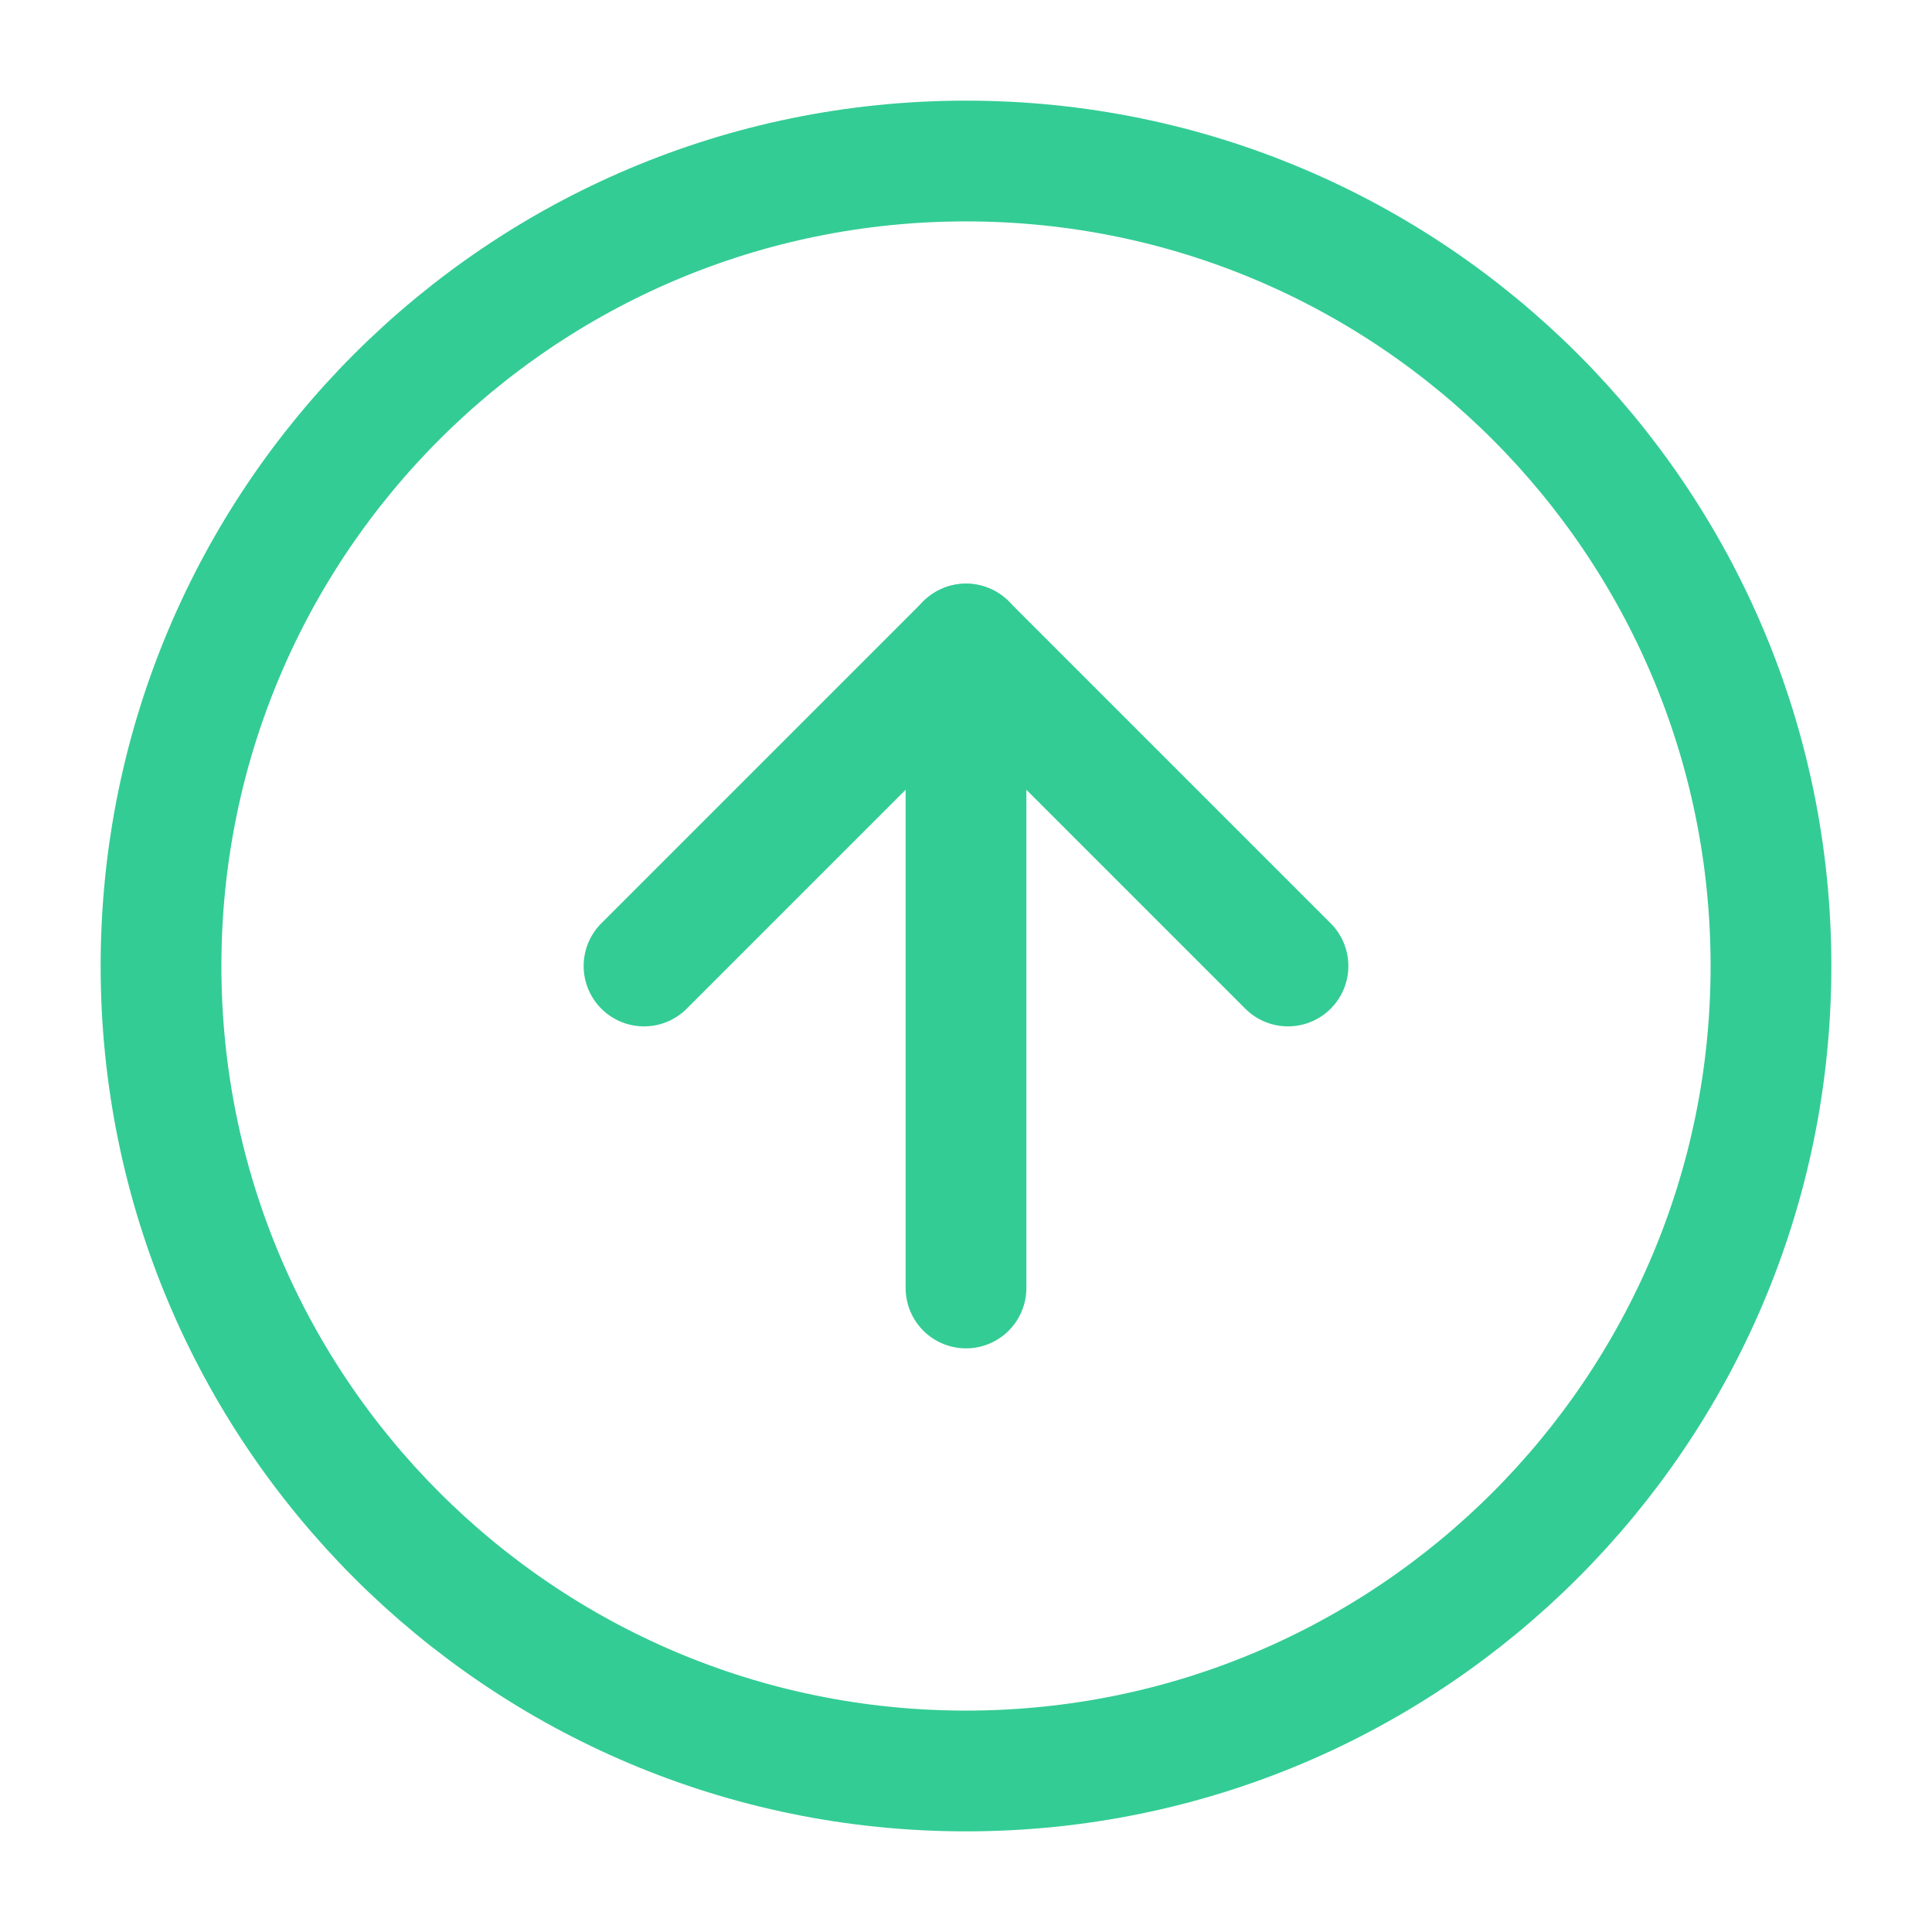
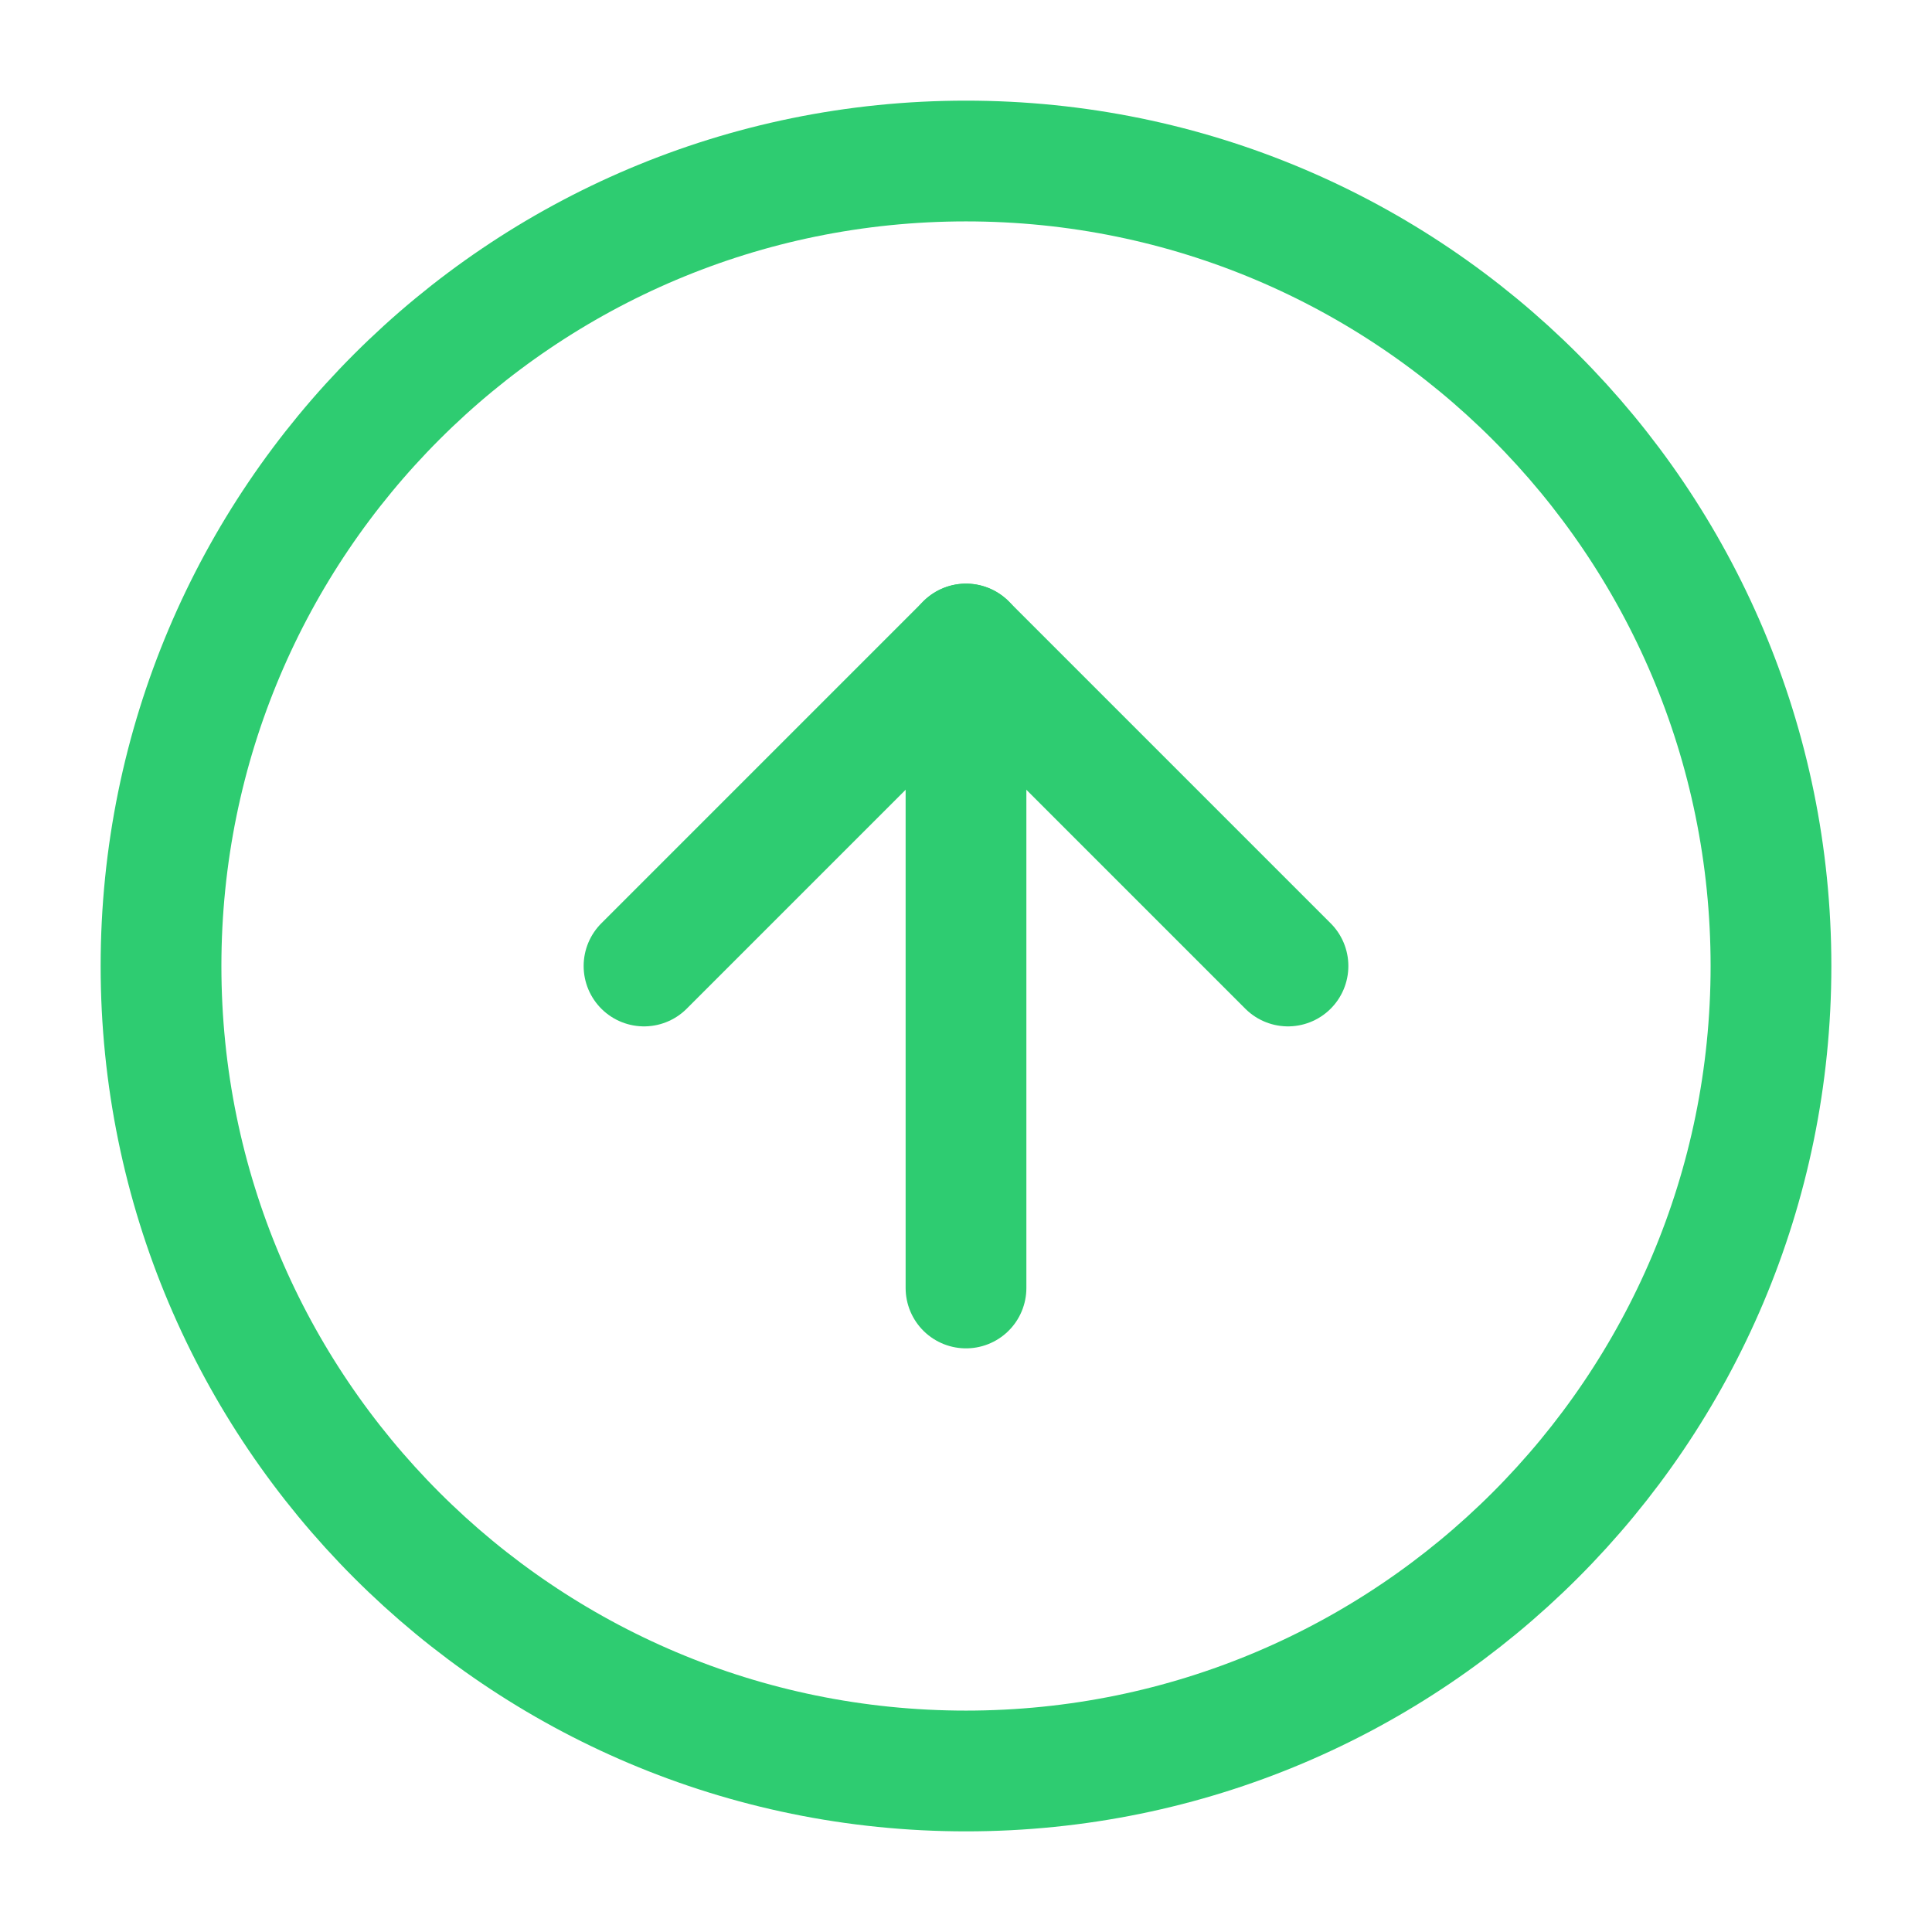
<svg xmlns="http://www.w3.org/2000/svg" width="32" height="32" viewBox="0 0 32 32" fill="none">
-   <path d="M16 2.667C8.636 2.667 2.667 8.636 2.667 16C2.667 23.364 8.636 29.333 16 29.333C23.364 29.333 29.333 23.364 29.333 16C29.333 8.636 23.364 2.667 16 2.667Z" stroke="#33CC95" stroke-width="2" stroke-linecap="round" stroke-linejoin="round" />
-   <path d="M21.333 16L16 10.667L10.667 16" stroke="#33CC95" stroke-width="2" stroke-linecap="round" stroke-linejoin="round" />
-   <path d="M16 21.333L16 10.667" stroke="#33CC95" stroke-width="2" stroke-linecap="round" stroke-linejoin="round" />
+   <path d="M16 2.667C8.636 2.667 2.667 8.636 2.667 16C2.667 23.364 8.636 29.333 16 29.333C23.364 29.333 29.333 23.364 29.333 16C29.333 8.636 23.364 2.667 16 2.667Z" stroke="#2ECC71" stroke-width="2" stroke-linecap="round" stroke-linejoin="round" />
+   <path d="M21.333 16L16 10.667L10.667 16" stroke="#2ECC71" stroke-width="2" stroke-linecap="round" stroke-linejoin="round" />
+   <path d="M16 21.333L16 10.667" stroke="#2ECC71" stroke-width="2" stroke-linecap="round" stroke-linejoin="round" />
</svg>
